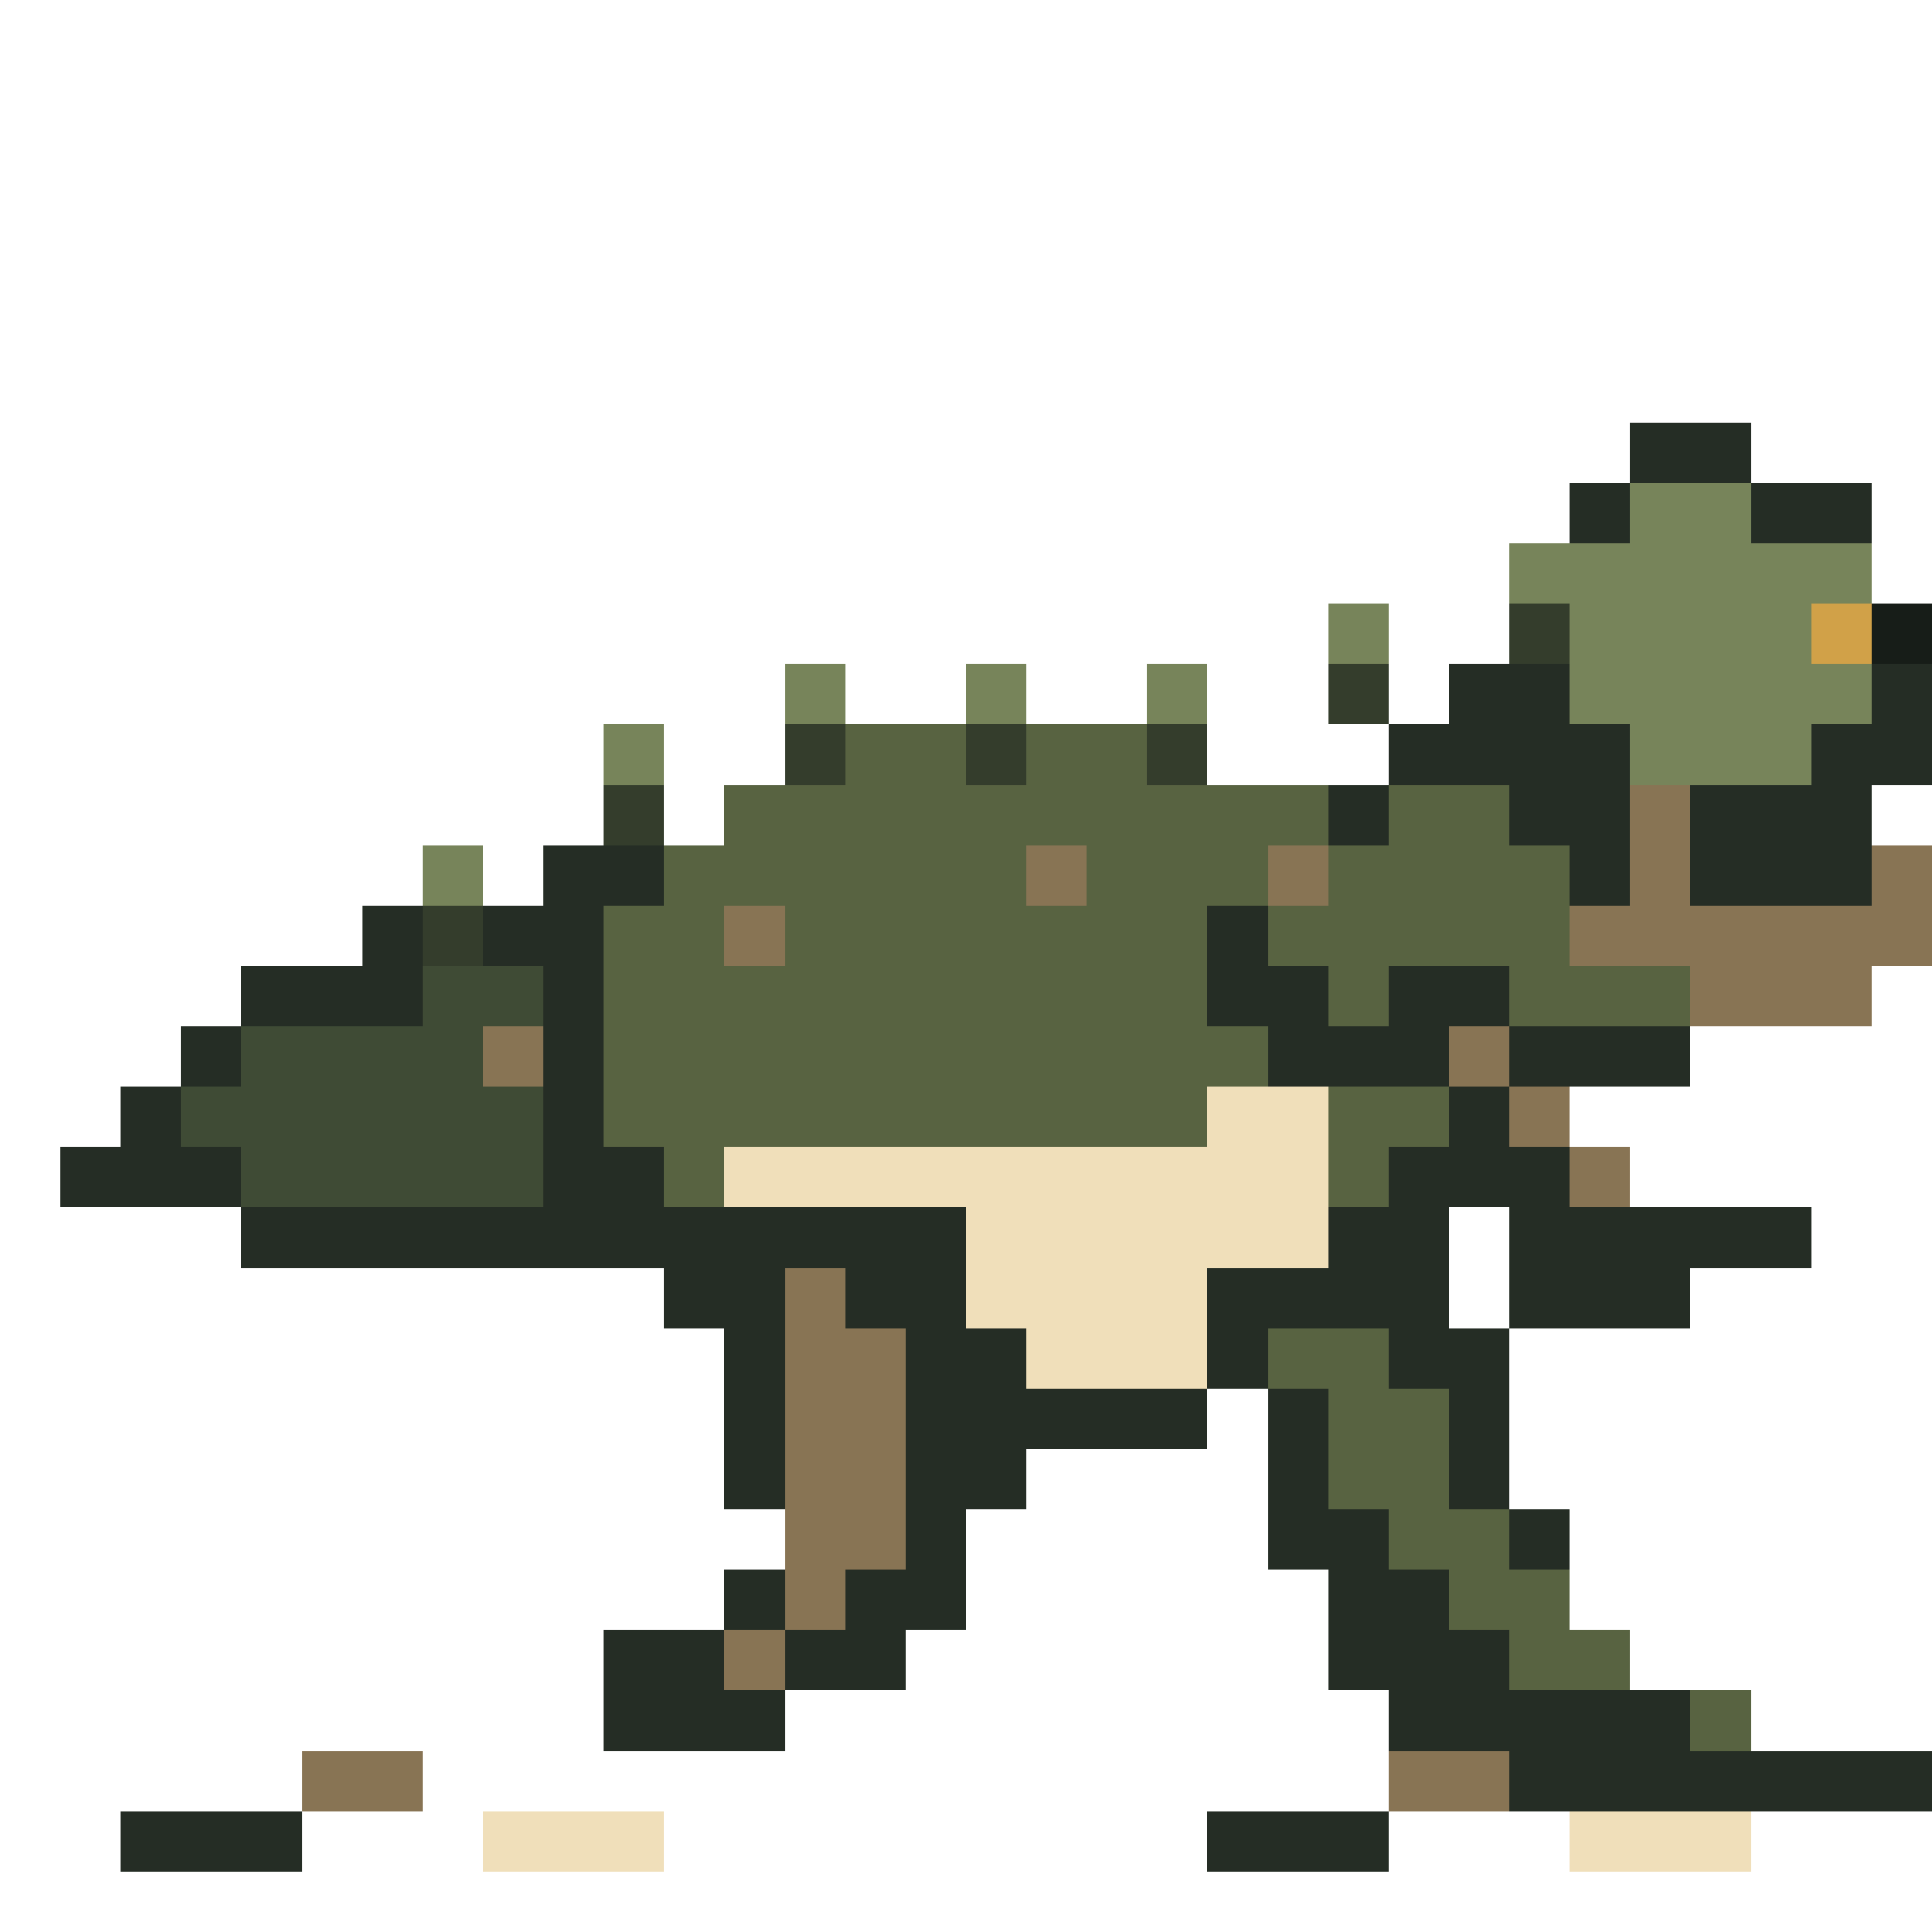
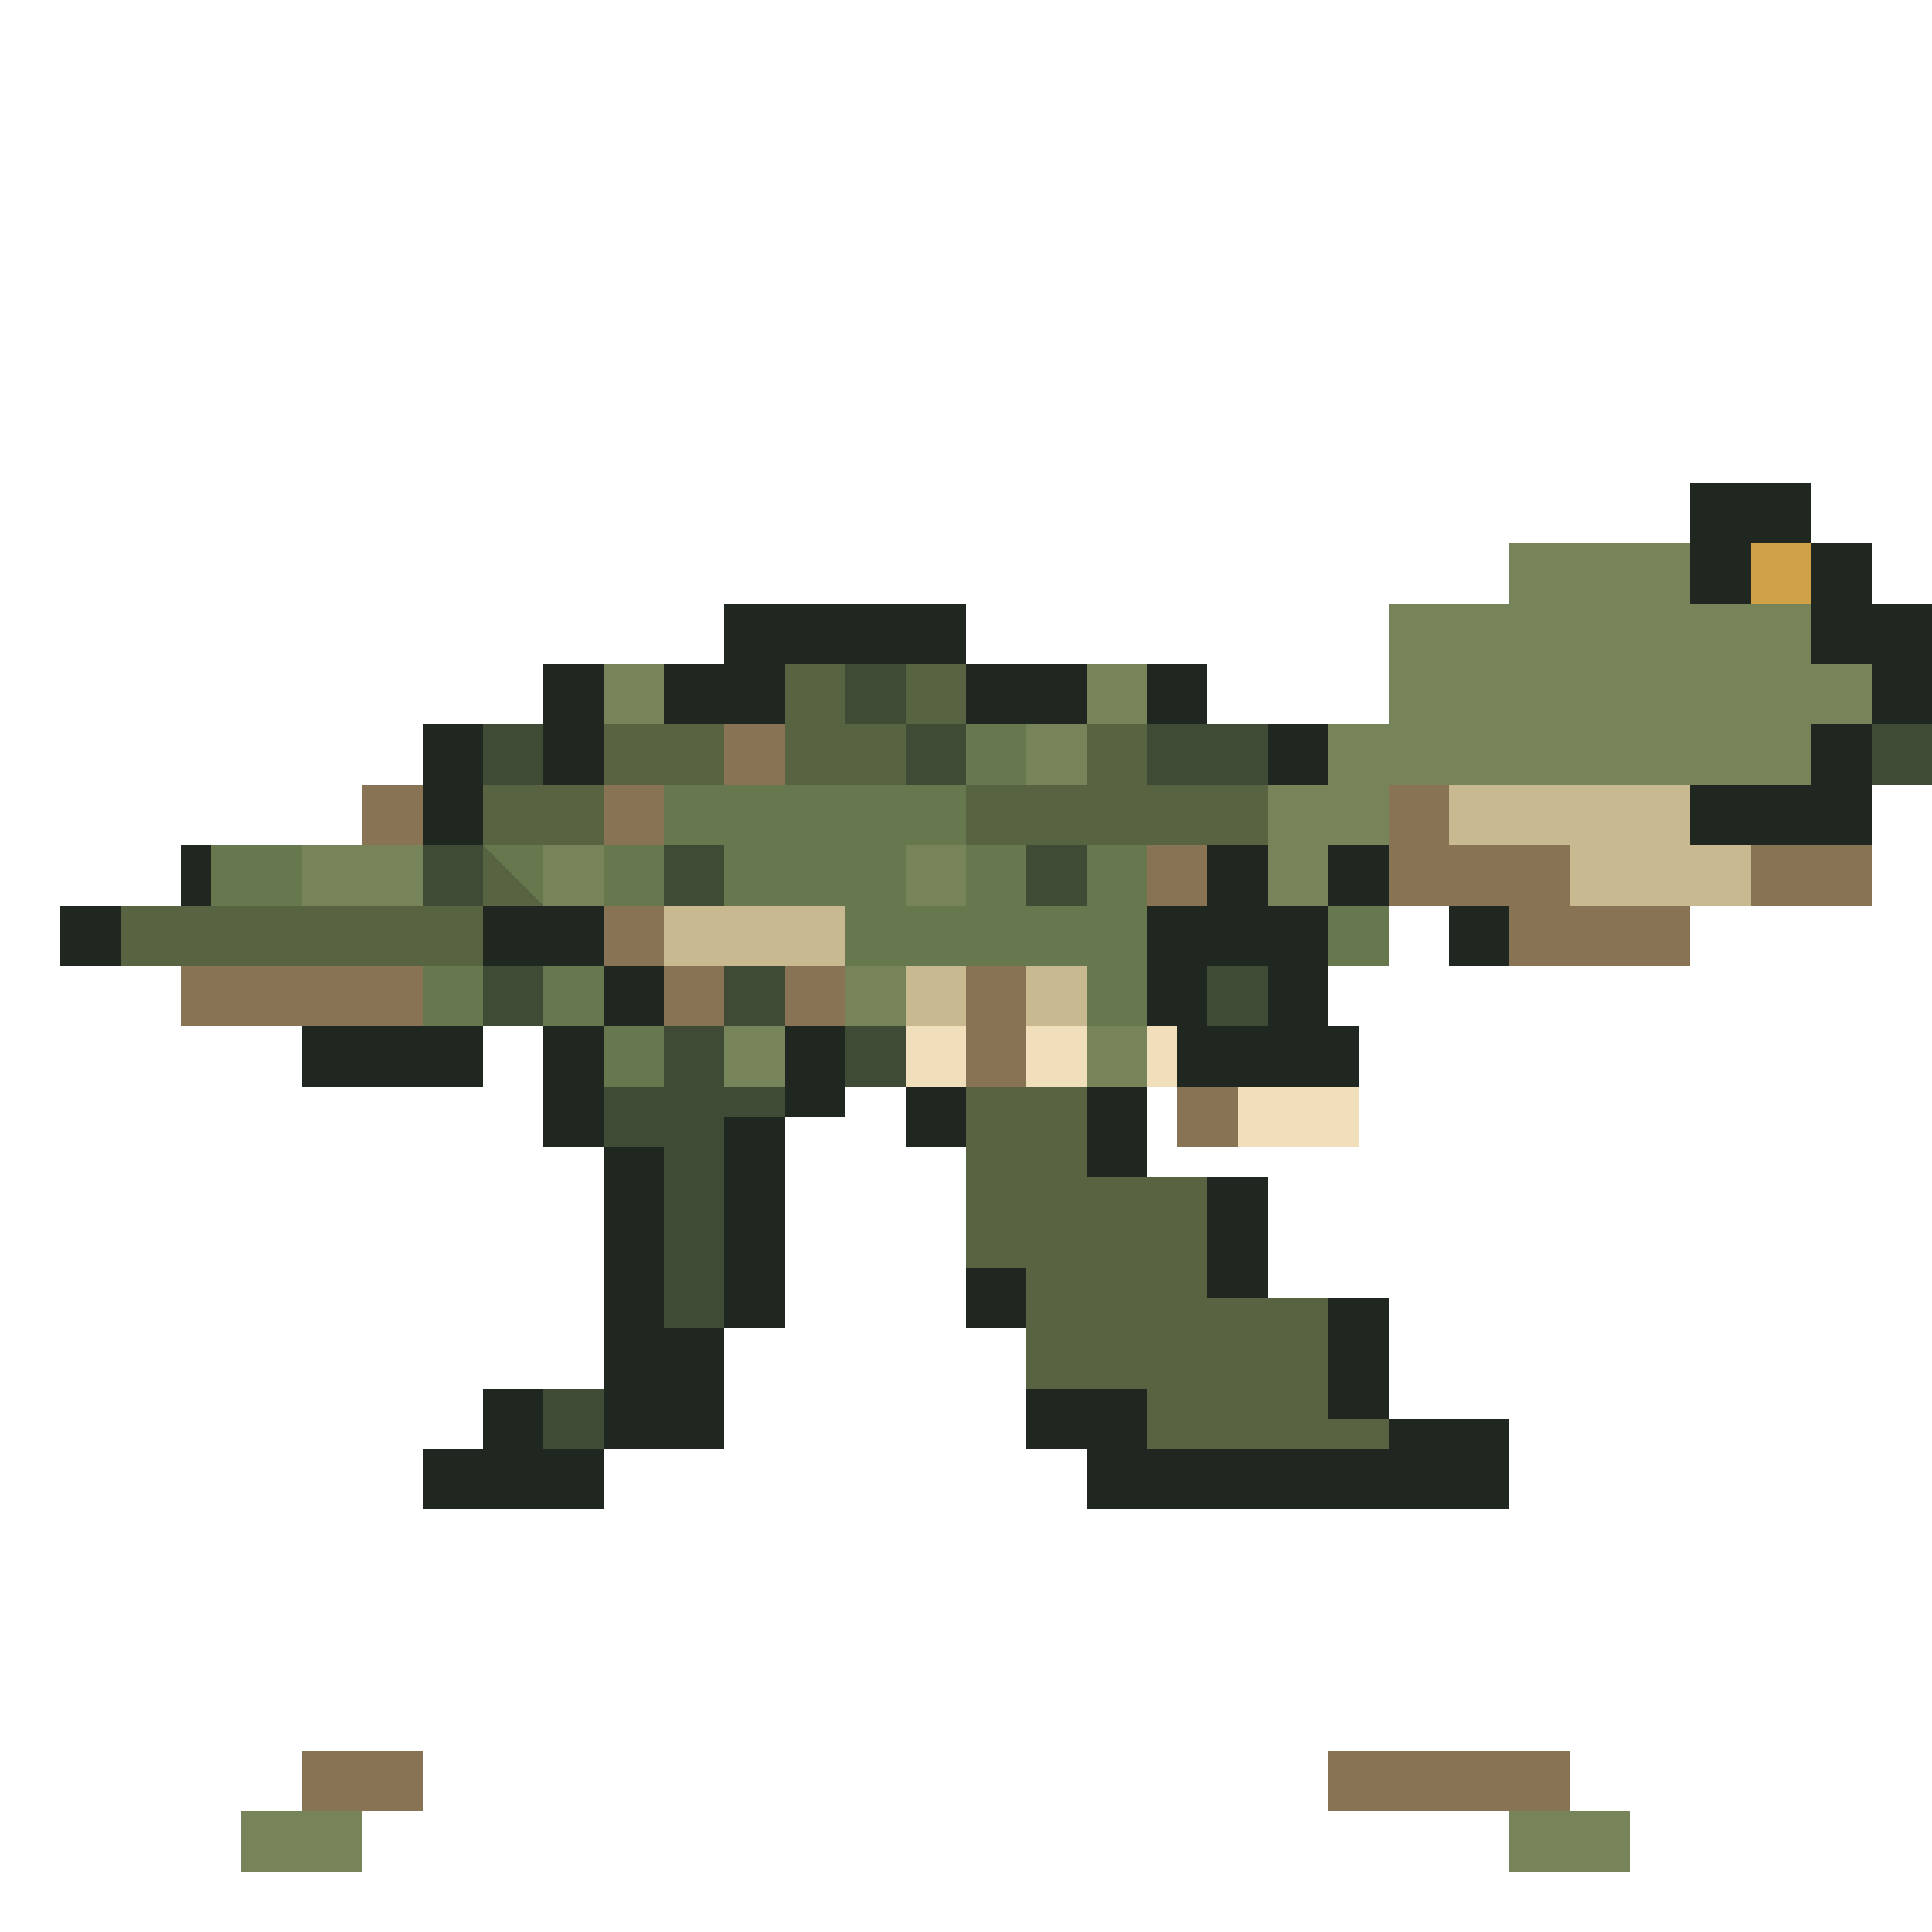
- <svg xmlns="http://www.w3.org/2000/svg" viewBox="0 0 128 128" shape-rendering="crispEdges" role="img" aria-label="Vasti" data-character="Vasti" data-species="Vastatosaurus rex" data-origin="King Kong 2005" data-anatomy="armored tyrannosaur skull three-fingered forelimbs" data-hand-digits="3" data-colors="olive-green brown beige" data-render-style="pixel-art" data-pixel-grid="4px" data-pose="stomp" data-motion-accent="stomp">
-   <rect x="108" y="28" width="4" height="4" fill="#252d25" />
-   <rect x="112" y="28" width="4" height="4" fill="#252d25" />
-   <rect x="104" y="32" width="4" height="4" fill="#252d25" />
-   <rect x="108" y="32" width="4" height="4" fill="#77845a" />
-   <rect x="112" y="32" width="4" height="4" fill="#77845a" />
-   <rect x="116" y="32" width="4" height="4" fill="#252d25" />
-   <rect x="120" y="32" width="4" height="4" fill="#252d25" />
-   <rect x="100" y="36" width="4" height="4" fill="#77845a" />
-   <rect x="104" y="36" width="4" height="4" fill="#77845a" />
-   <rect x="108" y="36" width="4" height="4" fill="#77845a" />
-   <rect x="112" y="36" width="4" height="4" fill="#77845a" />
-   <rect x="116" y="36" width="4" height="4" fill="#77845a" />
-   <rect x="120" y="36" width="4" height="4" fill="#77845a" />
-   <rect x="88" y="40" width="4" height="4" fill="#77845a" />
-   <rect x="100" y="40" width="4" height="4" fill="#343d2c" />
-   <rect x="104" y="40" width="4" height="4" fill="#77845a" />
-   <rect x="108" y="40" width="4" height="4" fill="#77845a" />
-   <rect x="112" y="40" width="4" height="4" fill="#77845a" />
-   <rect x="116" y="40" width="4" height="4" fill="#77845a" />
-   <rect x="120" y="40" width="4" height="4" fill="#d1a148" />
-   <rect x="124" y="40" width="4" height="4" fill="#171d18" />
-   <rect x="52" y="44" width="4" height="4" fill="#77845a" />
-   <rect x="64" y="44" width="4" height="4" fill="#77845a" />
-   <rect x="76" y="44" width="4" height="4" fill="#77845a" />
-   <rect x="88" y="44" width="4" height="4" fill="#343d2c" />
-   <rect x="96" y="44" width="4" height="4" fill="#252d25" />
-   <rect x="100" y="44" width="4" height="4" fill="#252d25" />
-   <rect x="104" y="44" width="4" height="4" fill="#77845a" />
-   <rect x="108" y="44" width="4" height="4" fill="#77845a" />
-   <rect x="112" y="44" width="4" height="4" fill="#77845a" />
-   <rect x="116" y="44" width="4" height="4" fill="#77845a" />
-   <rect x="120" y="44" width="4" height="4" fill="#77845a" />
-   <rect x="124" y="44" width="4" height="4" fill="#252d25" />
-   <rect x="40" y="48" width="4" height="4" fill="#77845a" />
-   <rect x="52" y="48" width="4" height="4" fill="#343d2c" />
-   <rect x="56" y="48" width="4" height="4" fill="#586341" />
-   <rect x="60" y="48" width="4" height="4" fill="#586341" />
-   <rect x="64" y="48" width="4" height="4" fill="#343d2c" />
-   <rect x="68" y="48" width="4" height="4" fill="#586341" />
-   <rect x="72" y="48" width="4" height="4" fill="#586341" />
-   <rect x="76" y="48" width="4" height="4" fill="#343d2c" />
-   <rect x="92" y="48" width="4" height="4" fill="#252d25" />
-   <rect x="96" y="48" width="4" height="4" fill="#252d25" />
-   <rect x="100" y="48" width="4" height="4" fill="#252d25" />
-   <rect x="104" y="48" width="4" height="4" fill="#252d25" />
-   <rect x="108" y="48" width="4" height="4" fill="#77845a" />
-   <rect x="112" y="48" width="4" height="4" fill="#77845a" />
-   <rect x="116" y="48" width="4" height="4" fill="#77845a" />
-   <rect x="120" y="48" width="4" height="4" fill="#252d25" />
-   <rect x="124" y="48" width="4" height="4" fill="#252d25" />
-   <rect x="40" y="52" width="4" height="4" fill="#343d2c" />
-   <rect x="48" y="52" width="4" height="4" fill="#586341" />
-   <rect x="52" y="52" width="4" height="4" fill="#586341" />
-   <rect x="56" y="52" width="4" height="4" fill="#586341" />
-   <rect x="60" y="52" width="4" height="4" fill="#586341" />
-   <rect x="64" y="52" width="4" height="4" fill="#586341" />
-   <rect x="68" y="52" width="4" height="4" fill="#586341" />
-   <rect x="72" y="52" width="4" height="4" fill="#586341" />
-   <rect x="76" y="52" width="4" height="4" fill="#586341" />
-   <rect x="80" y="52" width="4" height="4" fill="#586341" />
-   <rect x="84" y="52" width="4" height="4" fill="#586341" />
-   <rect x="88" y="52" width="4" height="4" fill="#252d25" />
-   <rect x="92" y="52" width="4" height="4" fill="#586341" />
-   <rect x="96" y="52" width="4" height="4" fill="#586341" />
-   <rect x="100" y="52" width="4" height="4" fill="#252d25" />
-   <rect x="104" y="52" width="4" height="4" fill="#252d25" />
-   <rect x="108" y="52" width="4" height="4" fill="#887454" />
-   <rect x="112" y="52" width="4" height="4" fill="#252d25" />
-   <rect x="116" y="52" width="4" height="4" fill="#252d25" />
-   <rect x="120" y="52" width="4" height="4" fill="#252d25" />
-   <rect x="28" y="56" width="4" height="4" fill="#77845a" />
-   <rect x="36" y="56" width="4" height="4" fill="#252d25" />
-   <rect x="40" y="56" width="4" height="4" fill="#252d25" />
-   <rect x="44" y="56" width="4" height="4" fill="#586341" />
-   <rect x="48" y="56" width="4" height="4" fill="#586341" />
-   <rect x="52" y="56" width="4" height="4" fill="#586341" />
-   <rect x="56" y="56" width="4" height="4" fill="#586341" />
-   <rect x="60" y="56" width="4" height="4" fill="#586341" />
-   <rect x="64" y="56" width="4" height="4" fill="#586341" />
-   <rect x="68" y="56" width="4" height="4" fill="#887454" />
-   <rect x="72" y="56" width="4" height="4" fill="#586341" />
-   <rect x="76" y="56" width="4" height="4" fill="#586341" />
-   <rect x="80" y="56" width="4" height="4" fill="#586341" />
-   <rect x="84" y="56" width="4" height="4" fill="#887454" />
-   <rect x="88" y="56" width="4" height="4" fill="#586341" />
-   <rect x="92" y="56" width="4" height="4" fill="#586341" />
-   <rect x="96" y="56" width="4" height="4" fill="#586341" />
-   <rect x="100" y="56" width="4" height="4" fill="#586341" />
-   <rect x="104" y="56" width="4" height="4" fill="#252d25" />
-   <rect x="108" y="56" width="4" height="4" fill="#887454" />
-   <rect x="112" y="56" width="4" height="4" fill="#252d25" />
-   <rect x="116" y="56" width="4" height="4" fill="#252d25" />
-   <rect x="120" y="56" width="4" height="4" fill="#252d25" />
-   <rect x="124" y="56" width="4" height="4" fill="#887454" />
-   <rect x="24" y="60" width="4" height="4" fill="#252d25" />
-   <rect x="28" y="60" width="4" height="4" fill="#343d2c" />
-   <rect x="32" y="60" width="4" height="4" fill="#252d25" />
-   <rect x="36" y="60" width="4" height="4" fill="#252d25" />
-   <rect x="40" y="60" width="4" height="4" fill="#586341" />
-   <rect x="44" y="60" width="4" height="4" fill="#586341" />
-   <rect x="48" y="60" width="4" height="4" fill="#887454" />
-   <rect x="52" y="60" width="4" height="4" fill="#586341" />
-   <rect x="56" y="60" width="4" height="4" fill="#586341" />
-   <rect x="60" y="60" width="4" height="4" fill="#586341" />
-   <rect x="64" y="60" width="4" height="4" fill="#586341" />
-   <rect x="68" y="60" width="4" height="4" fill="#586341" />
-   <rect x="72" y="60" width="4" height="4" fill="#586341" />
-   <rect x="76" y="60" width="4" height="4" fill="#586341" />
-   <rect x="80" y="60" width="4" height="4" fill="#252d25" />
-   <rect x="84" y="60" width="4" height="4" fill="#586341" />
-   <rect x="88" y="60" width="4" height="4" fill="#586341" />
-   <rect x="92" y="60" width="4" height="4" fill="#586341" />
-   <rect x="96" y="60" width="4" height="4" fill="#586341" />
-   <rect x="100" y="60" width="4" height="4" fill="#586341" />
-   <rect x="104" y="60" width="4" height="4" fill="#887454" />
-   <rect x="108" y="60" width="4" height="4" fill="#887454" />
-   <rect x="112" y="60" width="4" height="4" fill="#887454" />
-   <rect x="116" y="60" width="4" height="4" fill="#887454" />
-   <rect x="120" y="60" width="4" height="4" fill="#887454" />
-   <rect x="124" y="60" width="4" height="4" fill="#887454" />
-   <rect x="16" y="64" width="4" height="4" fill="#252d25" />
-   <rect x="20" y="64" width="4" height="4" fill="#252d25" />
-   <rect x="24" y="64" width="4" height="4" fill="#252d25" />
-   <rect x="28" y="64" width="4" height="4" fill="#3f4b35" />
-   <rect x="32" y="64" width="4" height="4" fill="#3f4b35" />
-   <rect x="36" y="64" width="4" height="4" fill="#252d25" />
-   <rect x="40" y="64" width="4" height="4" fill="#586341" />
-   <rect x="44" y="64" width="4" height="4" fill="#586341" />
-   <rect x="48" y="64" width="4" height="4" fill="#586341" />
-   <rect x="52" y="64" width="4" height="4" fill="#586341" />
-   <rect x="56" y="64" width="4" height="4" fill="#586341" />
-   <rect x="60" y="64" width="4" height="4" fill="#586341" />
-   <rect x="64" y="64" width="4" height="4" fill="#586341" />
-   <rect x="68" y="64" width="4" height="4" fill="#586341" />
-   <rect x="72" y="64" width="4" height="4" fill="#586341" />
-   <rect x="76" y="64" width="4" height="4" fill="#586341" />
-   <rect x="80" y="64" width="4" height="4" fill="#252d25" />
-   <rect x="84" y="64" width="4" height="4" fill="#252d25" />
-   <rect x="88" y="64" width="4" height="4" fill="#586341" />
-   <rect x="92" y="64" width="4" height="4" fill="#252d25" />
-   <rect x="96" y="64" width="4" height="4" fill="#252d25" />
-   <rect x="100" y="64" width="4" height="4" fill="#586341" />
-   <rect x="104" y="64" width="4" height="4" fill="#586341" />
-   <rect x="108" y="64" width="4" height="4" fill="#586341" />
-   <rect x="112" y="64" width="4" height="4" fill="#887454" />
-   <rect x="116" y="64" width="4" height="4" fill="#887454" />
-   <rect x="120" y="64" width="4" height="4" fill="#887454" />
-   <rect x="12" y="68" width="4" height="4" fill="#252d25" />
-   <rect x="16" y="68" width="4" height="4" fill="#3f4b35" />
-   <rect x="20" y="68" width="4" height="4" fill="#3f4b35" />
-   <rect x="24" y="68" width="4" height="4" fill="#3f4b35" />
-   <rect x="28" y="68" width="4" height="4" fill="#3f4b35" />
-   <rect x="32" y="68" width="4" height="4" fill="#887454" />
-   <rect x="36" y="68" width="4" height="4" fill="#252d25" />
-   <rect x="40" y="68" width="4" height="4" fill="#586341" />
-   <rect x="44" y="68" width="4" height="4" fill="#586341" />
-   <rect x="48" y="68" width="4" height="4" fill="#586341" />
-   <rect x="52" y="68" width="4" height="4" fill="#586341" />
-   <rect x="56" y="68" width="4" height="4" fill="#586341" />
-   <rect x="60" y="68" width="4" height="4" fill="#586341" />
-   <rect x="64" y="68" width="4" height="4" fill="#586341" />
-   <rect x="68" y="68" width="4" height="4" fill="#586341" />
-   <rect x="72" y="68" width="4" height="4" fill="#586341" />
-   <rect x="76" y="68" width="4" height="4" fill="#586341" />
-   <rect x="80" y="68" width="4" height="4" fill="#586341" />
-   <rect x="84" y="68" width="4" height="4" fill="#252d25" />
-   <rect x="88" y="68" width="4" height="4" fill="#252d25" />
-   <rect x="92" y="68" width="4" height="4" fill="#252d25" />
-   <rect x="96" y="68" width="4" height="4" fill="#887454" />
-   <rect x="100" y="68" width="4" height="4" fill="#252d25" />
-   <rect x="104" y="68" width="4" height="4" fill="#252d25" />
-   <rect x="108" y="68" width="4" height="4" fill="#252d25" />
-   <rect x="8" y="72" width="4" height="4" fill="#252d25" />
-   <rect x="12" y="72" width="4" height="4" fill="#3f4b35" />
-   <rect x="16" y="72" width="4" height="4" fill="#3f4b35" />
-   <rect x="20" y="72" width="4" height="4" fill="#3f4b35" />
-   <rect x="24" y="72" width="4" height="4" fill="#3f4b35" />
-   <rect x="28" y="72" width="4" height="4" fill="#3f4b35" />
-   <rect x="32" y="72" width="4" height="4" fill="#3f4b35" />
-   <rect x="36" y="72" width="4" height="4" fill="#252d25" />
-   <rect x="40" y="72" width="4" height="4" fill="#586341" />
-   <rect x="44" y="72" width="4" height="4" fill="#586341" />
-   <rect x="48" y="72" width="4" height="4" fill="#586341" />
-   <rect x="52" y="72" width="4" height="4" fill="#586341" />
-   <rect x="56" y="72" width="4" height="4" fill="#586341" />
-   <rect x="60" y="72" width="4" height="4" fill="#586341" />
-   <rect x="64" y="72" width="4" height="4" fill="#586341" />
-   <rect x="68" y="72" width="4" height="4" fill="#586341" />
-   <rect x="72" y="72" width="4" height="4" fill="#586341" />
-   <rect x="76" y="72" width="4" height="4" fill="#586341" />
-   <rect x="80" y="72" width="4" height="4" fill="#f0dfba" />
-   <rect x="84" y="72" width="4" height="4" fill="#f0dfba" />
-   <rect x="88" y="72" width="4" height="4" fill="#586341" />
-   <rect x="92" y="72" width="4" height="4" fill="#586341" />
-   <rect x="96" y="72" width="4" height="4" fill="#252d25" />
-   <rect x="100" y="72" width="4" height="4" fill="#887454" />
-   <rect x="4" y="76" width="4" height="4" fill="#252d25" />
-   <rect x="8" y="76" width="4" height="4" fill="#252d25" />
-   <rect x="12" y="76" width="4" height="4" fill="#252d25" />
-   <rect x="16" y="76" width="4" height="4" fill="#3f4b35" />
-   <rect x="20" y="76" width="4" height="4" fill="#3f4b35" />
-   <rect x="24" y="76" width="4" height="4" fill="#3f4b35" />
-   <rect x="28" y="76" width="4" height="4" fill="#3f4b35" />
-   <rect x="32" y="76" width="4" height="4" fill="#3f4b35" />
-   <rect x="36" y="76" width="4" height="4" fill="#252d25" />
-   <rect x="40" y="76" width="4" height="4" fill="#252d25" />
-   <rect x="44" y="76" width="4" height="4" fill="#586341" />
-   <rect x="48" y="76" width="4" height="4" fill="#f0dfba" />
-   <rect x="52" y="76" width="4" height="4" fill="#f0dfba" />
-   <rect x="56" y="76" width="4" height="4" fill="#f0dfba" />
-   <rect x="60" y="76" width="4" height="4" fill="#f0dfba" />
-   <rect x="64" y="76" width="4" height="4" fill="#f0dfba" />
-   <rect x="68" y="76" width="4" height="4" fill="#f0dfba" />
-   <rect x="72" y="76" width="4" height="4" fill="#f0dfba" />
-   <rect x="76" y="76" width="4" height="4" fill="#f0dfba" />
-   <rect x="80" y="76" width="4" height="4" fill="#f0dfba" />
-   <rect x="84" y="76" width="4" height="4" fill="#f0dfba" />
-   <rect x="88" y="76" width="4" height="4" fill="#586341" />
-   <rect x="92" y="76" width="4" height="4" fill="#252d25" />
-   <rect x="96" y="76" width="4" height="4" fill="#252d25" />
-   <rect x="100" y="76" width="4" height="4" fill="#252d25" />
-   <rect x="104" y="76" width="4" height="4" fill="#887454" />
-   <rect x="16" y="80" width="4" height="4" fill="#252d25" />
-   <rect x="20" y="80" width="4" height="4" fill="#252d25" />
-   <rect x="24" y="80" width="4" height="4" fill="#252d25" />
-   <rect x="28" y="80" width="4" height="4" fill="#252d25" />
-   <rect x="32" y="80" width="4" height="4" fill="#252d25" />
-   <rect x="36" y="80" width="4" height="4" fill="#252d25" />
-   <rect x="40" y="80" width="4" height="4" fill="#252d25" />
-   <rect x="44" y="80" width="4" height="4" fill="#252d25" />
-   <rect x="48" y="80" width="4" height="4" fill="#252d25" />
-   <rect x="52" y="80" width="4" height="4" fill="#252d25" />
-   <rect x="56" y="80" width="4" height="4" fill="#252d25" />
-   <rect x="60" y="80" width="4" height="4" fill="#252d25" />
-   <rect x="64" y="80" width="4" height="4" fill="#f0dfba" />
-   <rect x="68" y="80" width="4" height="4" fill="#f0dfba" />
-   <rect x="72" y="80" width="4" height="4" fill="#f0dfba" />
-   <rect x="76" y="80" width="4" height="4" fill="#f0dfba" />
-   <rect x="80" y="80" width="4" height="4" fill="#f0dfba" />
-   <rect x="84" y="80" width="4" height="4" fill="#f0dfba" />
-   <rect x="88" y="80" width="4" height="4" fill="#252d25" />
-   <rect x="92" y="80" width="4" height="4" fill="#252d25" />
-   <rect x="100" y="80" width="4" height="4" fill="#252d25" />
-   <rect x="104" y="80" width="4" height="4" fill="#252d25" />
-   <rect x="108" y="80" width="4" height="4" fill="#252d25" />
-   <rect x="112" y="80" width="4" height="4" fill="#252d25" />
-   <rect x="116" y="80" width="4" height="4" fill="#252d25" />
-   <rect x="44" y="84" width="4" height="4" fill="#252d25" />
-   <rect x="48" y="84" width="4" height="4" fill="#252d25" />
-   <rect x="52" y="84" width="4" height="4" fill="#887454" />
-   <rect x="56" y="84" width="4" height="4" fill="#252d25" />
-   <rect x="60" y="84" width="4" height="4" fill="#252d25" />
-   <rect x="64" y="84" width="4" height="4" fill="#f0dfba" />
-   <rect x="68" y="84" width="4" height="4" fill="#f0dfba" />
-   <rect x="72" y="84" width="4" height="4" fill="#f0dfba" />
-   <rect x="76" y="84" width="4" height="4" fill="#f0dfba" />
-   <rect x="80" y="84" width="4" height="4" fill="#252d25" />
-   <rect x="84" y="84" width="4" height="4" fill="#252d25" />
-   <rect x="88" y="84" width="4" height="4" fill="#252d25" />
-   <rect x="92" y="84" width="4" height="4" fill="#252d25" />
-   <rect x="100" y="84" width="4" height="4" fill="#252d25" />
-   <rect x="104" y="84" width="4" height="4" fill="#252d25" />
-   <rect x="108" y="84" width="4" height="4" fill="#252d25" />
-   <rect x="48" y="88" width="4" height="4" fill="#252d25" />
-   <rect x="52" y="88" width="4" height="4" fill="#887454" />
-   <rect x="56" y="88" width="4" height="4" fill="#887454" />
-   <rect x="60" y="88" width="4" height="4" fill="#252d25" />
-   <rect x="64" y="88" width="4" height="4" fill="#252d25" />
-   <rect x="68" y="88" width="4" height="4" fill="#f0dfba" />
-   <rect x="72" y="88" width="4" height="4" fill="#f0dfba" />
-   <rect x="76" y="88" width="4" height="4" fill="#f0dfba" />
-   <rect x="80" y="88" width="4" height="4" fill="#252d25" />
-   <rect x="84" y="88" width="4" height="4" fill="#586341" />
-   <rect x="88" y="88" width="4" height="4" fill="#586341" />
-   <rect x="92" y="88" width="4" height="4" fill="#252d25" />
-   <rect x="96" y="88" width="4" height="4" fill="#252d25" />
-   <rect x="48" y="92" width="4" height="4" fill="#252d25" />
-   <rect x="52" y="92" width="4" height="4" fill="#887454" />
-   <rect x="56" y="92" width="4" height="4" fill="#887454" />
-   <rect x="60" y="92" width="4" height="4" fill="#252d25" />
-   <rect x="64" y="92" width="4" height="4" fill="#252d25" />
-   <rect x="68" y="92" width="4" height="4" fill="#252d25" />
-   <rect x="72" y="92" width="4" height="4" fill="#252d25" />
-   <rect x="76" y="92" width="4" height="4" fill="#252d25" />
-   <rect x="84" y="92" width="4" height="4" fill="#252d25" />
-   <rect x="88" y="92" width="4" height="4" fill="#586341" />
-   <rect x="92" y="92" width="4" height="4" fill="#586341" />
-   <rect x="96" y="92" width="4" height="4" fill="#252d25" />
-   <rect x="48" y="96" width="4" height="4" fill="#252d25" />
-   <rect x="52" y="96" width="4" height="4" fill="#887454" />
-   <rect x="56" y="96" width="4" height="4" fill="#887454" />
-   <rect x="60" y="96" width="4" height="4" fill="#252d25" />
-   <rect x="64" y="96" width="4" height="4" fill="#252d25" />
-   <rect x="84" y="96" width="4" height="4" fill="#252d25" />
-   <rect x="88" y="96" width="4" height="4" fill="#586341" />
-   <rect x="92" y="96" width="4" height="4" fill="#586341" />
-   <rect x="96" y="96" width="4" height="4" fill="#252d25" />
-   <rect x="52" y="100" width="4" height="4" fill="#887454" />
-   <rect x="56" y="100" width="4" height="4" fill="#887454" />
-   <rect x="60" y="100" width="4" height="4" fill="#252d25" />
-   <rect x="84" y="100" width="4" height="4" fill="#252d25" />
-   <rect x="88" y="100" width="4" height="4" fill="#252d25" />
-   <rect x="92" y="100" width="4" height="4" fill="#586341" />
-   <rect x="96" y="100" width="4" height="4" fill="#586341" />
-   <rect x="100" y="100" width="4" height="4" fill="#252d25" />
-   <rect x="48" y="104" width="4" height="4" fill="#252d25" />
-   <rect x="52" y="104" width="4" height="4" fill="#887454" />
-   <rect x="56" y="104" width="4" height="4" fill="#252d25" />
-   <rect x="60" y="104" width="4" height="4" fill="#252d25" />
-   <rect x="88" y="104" width="4" height="4" fill="#252d25" />
-   <rect x="92" y="104" width="4" height="4" fill="#252d25" />
-   <rect x="96" y="104" width="4" height="4" fill="#586341" />
-   <rect x="100" y="104" width="4" height="4" fill="#586341" />
-   <rect x="40" y="108" width="4" height="4" fill="#252d25" />
-   <rect x="44" y="108" width="4" height="4" fill="#252d25" />
-   <rect x="48" y="108" width="4" height="4" fill="#887454" />
-   <rect x="52" y="108" width="4" height="4" fill="#252d25" />
-   <rect x="56" y="108" width="4" height="4" fill="#252d25" />
-   <rect x="88" y="108" width="4" height="4" fill="#252d25" />
-   <rect x="92" y="108" width="4" height="4" fill="#252d25" />
-   <rect x="96" y="108" width="4" height="4" fill="#252d25" />
-   <rect x="100" y="108" width="4" height="4" fill="#586341" />
-   <rect x="104" y="108" width="4" height="4" fill="#586341" />
-   <rect x="40" y="112" width="4" height="4" fill="#252d25" />
-   <rect x="44" y="112" width="4" height="4" fill="#252d25" />
-   <rect x="48" y="112" width="4" height="4" fill="#252d25" />
-   <rect x="92" y="112" width="4" height="4" fill="#252d25" />
-   <rect x="96" y="112" width="4" height="4" fill="#252d25" />
-   <rect x="100" y="112" width="4" height="4" fill="#252d25" />
-   <rect x="104" y="112" width="4" height="4" fill="#252d25" />
-   <rect x="108" y="112" width="4" height="4" fill="#252d25" />
-   <rect x="112" y="112" width="4" height="4" fill="#586341" />
-   <rect x="96" y="116" width="4" height="4" fill="#252d25" />
-   <rect x="100" y="116" width="4" height="4" fill="#252d25" />
-   <rect x="104" y="116" width="4" height="4" fill="#252d25" />
-   <rect x="108" y="116" width="4" height="4" fill="#252d25" />
-   <rect x="112" y="116" width="4" height="4" fill="#252d25" />
-   <rect x="116" y="116" width="4" height="4" fill="#252d25" />
-   <rect x="120" y="116" width="4" height="4" fill="#252d25" />
-   <rect x="124" y="116" width="4" height="4" fill="#252d25" />
-   <rect x="108" y="120" width="4" height="4" fill="#252d25" />
-   <rect x="8" y="120" width="12" height="4" fill="#252d25" />
-   <rect x="20" y="116" width="8" height="4" fill="#887454" />
-   <rect x="32" y="120" width="12" height="4" fill="#f0dfba" />
-   <rect x="80" y="120" width="12" height="4" fill="#252d25" />
-   <rect x="92" y="116" width="8" height="4" fill="#887454" />
-   <rect x="104" y="120" width="12" height="4" fill="#f0dfba" />
+ <svg xmlns="http://www.w3.org/2000/svg" viewBox="0 0 128 128" shape-rendering="crispEdges" role="img" aria-label="Vasti stomp" data-character="Vasti" data-species="Vastatosaurus rex" data-origin="King Kong 2005" data-reference="vastatosaurus-rex.jpg" data-anatomy="three-fingered forelimbs, broad low skull, long tapering tail, heavy barrel body and muscular hind legs" data-hand-digits="3" data-colors="olive-green brown beige" data-render-style="pixel-art" data-pixel-grid="4px" data-pose="stomp" data-motion-accent="stomp">
+   <g id="hind-legs" transform="translate(0 -4)">
+     <path d="M40 62 H60 V70 H56 V78 H52 V92 H48 V100 H40 V104 H28 V100 H32 V96 H40 V88 H40 V80 H36 V72 H40 Z" fill="#202720" />
+     <path d="M44 66 H56 V70 H52 V78 H48 V92 H44 V96 H36 V100 H32 V100 H40 V96 H44 V88 H44 V80 H40 V72 H44 Z" fill="#3f4b35" />
+     <path d="M60 58 H76 V66 H72 V74 H76 V82 H84 V90 H92 V98 H100 V104 H72 V100 H68 V92 H64 V80 H60 Z" fill="#202720" />
+     <path d="M64 62 H72 V66 H68 V74 H72 V82 H80 V90 H88 V98 H92 V100 H76 V96 H68 V88 H64 V78 Z" fill="#586341" />
+   </g>
+   <g id="tail" transform="translate(0 0)">
+     <path d="M4 60 H12 V56 H24 V52 H36 V56 H44 V60 H48 V64 H44 V68 H32 V72 H20 V68 H12 V64 H4 Z" fill="#202720" />
+     <path d="M8 60 H14 V56 H24 V56 H36 V60 H44 V64 H40 V68 H28 V68 H20 V64 H12 V64 H8 Z" fill="#68784e" />
+     <rect x="8" y="60" width="28" height="4" fill="#586341" />
+     <rect x="20" y="56" width="16" height="4" fill="#77845a" />
+     <rect x="12" y="64" width="16" height="4" fill="#887454" />
+   </g>
+   <g id="torso" transform="translate(0 -4)">
+     <path d="M28 60 V52 H36 V48 H48 V44 H64 V48 H80 V52 H88 V60 H92 V68 H84 V72 H76 V76 H56 V72 H40 V68 H32 V64 H28 Z" fill="#202720" />
+     <path d="M32 60 V56 H40 V52 H52 V48 H64 V52 H80 V56 H84 V64 H80 V68 H72 V72 H56 V68 H44 V64 H36 V64 H32 Z" fill="#586341" />
+     <path d="M32 60 H40 V56 H52 V56 H64 V60 H80 V60 H84 V64 H76 V68 H60 V68 H44 V64 H36 Z" fill="#68784e" />
+     <path d="M40 64 H56 V68 H72 V68 H80 V72 H72 V76 H56 V72 H44 V68 H40 Z" fill="#887454" />
+     <path d="M44 64 H56 V68 H72 V68 H80 V72 H68 V72 H56 V68 H44 Z" fill="#c9b991" />
+     <rect x="32" y="52" width="4" height="4" fill="#3f4b35" />
+     <rect x="40" y="48" width="4" height="4" fill="#77845a" />
+     <rect x="48" y="52" width="4" height="4" fill="#887454" />
+     <rect x="56" y="48" width="4" height="4" fill="#3f4b35" />
+     <rect x="64" y="52" width="4" height="4" fill="#68784e" />
+     <rect x="72" y="48" width="4" height="4" fill="#77845a" />
+     <rect x="80" y="52" width="4" height="4" fill="#3f4b35" />
+     <rect x="36" y="60" width="4" height="4" fill="#77845a" />
+     <rect x="44" y="60" width="4" height="4" fill="#3f4b35" />
+     <rect x="52" y="56" width="4" height="4" fill="#68784e" />
+     <rect x="60" y="60" width="4" height="4" fill="#77845a" />
+     <rect x="68" y="60" width="4" height="4" fill="#3f4b35" />
+     <rect x="76" y="60" width="4" height="4" fill="#887454" />
+     <rect x="84" y="64" width="4" height="4" fill="#77845a" />
+     <rect x="48" y="68" width="4" height="4" fill="#3f4b35" />
+     <rect x="56" y="68" width="4" height="4" fill="#77845a" />
+     <rect x="64" y="68" width="4" height="4" fill="#887454" />
+     <rect x="72" y="68" width="4" height="4" fill="#68784e" />
+     <rect x="80" y="72" width="4" height="4" fill="#77845a" />
+     <rect x="28" y="60" width="4" height="4" fill="#3f4b35" />
+     <rect x="20" y="60" width="4" height="4" fill="#77845a" />
+     <rect x="24" y="56" width="4" height="4" fill="#887454" />
+     <rect x="32" y="68" width="4" height="4" fill="#3f4b35" />
+     <rect x="40" y="72" width="4" height="4" fill="#68784e" />
+     <rect x="48" y="72" width="4" height="4" fill="#77845a" />
+     <rect x="56" y="72" width="4" height="4" fill="#3f4b35" />
+     <rect x="64" y="72" width="4" height="4" fill="#887454" />
+     <rect x="72" y="72" width="4" height="4" fill="#77845a" />
+     <rect x="80" y="76" width="4" height="4" fill="#3f4b35" />
+     <rect x="88" y="64" width="4" height="4" fill="#68784e" />
+     <rect x="40" y="56" width="4" height="4" fill="#887454" />
+     <rect x="60" y="52" width="4" height="4" fill="#3f4b35" />
+     <rect x="68" y="52" width="4" height="4" fill="#77845a" />
+     <rect x="76" y="52" width="4" height="4" fill="#3f4b35" />
+     <rect x="84" y="56" width="4" height="4" fill="#77845a" />
+     <rect x="60" y="72" width="4" height="4" fill="#f0dfba" />
+     <rect x="68" y="72" width="4" height="4" fill="#f0dfba" />
+     <rect x="76" y="72" width="4" height="4" fill="#f0dfba" />
+   </g>
+   <g id="skull-and-neck" transform="translate(4 -4)">
+     <path d="M76 60 H84 V52 H88 V44 H96 V40 H108 V36 H116 V40 H120 V44 H124 V56 H120 V60 H112 V64 H100 V68 H92 V64 H84 V68 H80 V64 H76 Z" fill="#202720" />
+     <path d="M80 60 H84 V52 H88 V44 H96 V40 H112 V40 H116 V44 H120 V52 H116 V56 H108 V60 H100 V64 H92 V60 H84 V64 H80 Z" fill="#77845a" />
+     <path d="M88 56 H100 V60 H116 V60 H120 V64 H108 V68 H96 V64 H88 Z" fill="#887454" />
+     <path d="M92 56 H108 V60 H116 V60 H112 V64 H100 V60 H92 Z" fill="#c9b991" />
+     <rect x="108" y="40" width="4" height="4" fill="#202720" />
+     <rect x="112" y="40" width="4" height="4" fill="#d1a148" />
+     <rect x="116" y="44" width="4" height="4" fill="#202720" />
+     <rect x="120" y="52" width="4" height="4" fill="#3f4b35" />
+   </g>
+   <g id="forelimbs" transform="translate(0 -4)">
+     <path d="M76 64 H84 V68 H88 V72 H84 V76 H80 V72 H76 V68 Z" fill="#202720" />
+     <path d="M80 68 H84 V72 H80 Z" fill="#3f4b35" />
+     <path d="M78 72 H82 V80 H78 Z M82 72 H86 V80 H82 Z M86 72 H90 V80 H86 Z" fill="#202720" />
+     <rect x="78" y="76" width="4" height="4" fill="#887454" />
+     <rect x="82" y="76" width="4" height="4" fill="#f0dfba" />
+     <rect x="86" y="76" width="4" height="4" fill="#f0dfba" />
+   </g>
+   <g fill="#887454">
+     <rect x="20" y="116" width="8" height="4" />
+     <rect x="88" y="116" width="16" height="4" />
+   </g>
+   <g fill="#77845a">
+     <rect x="16" y="120" width="8" height="4" />
+     <rect x="100" y="120" width="8" height="4" />
+   </g>
</svg>
